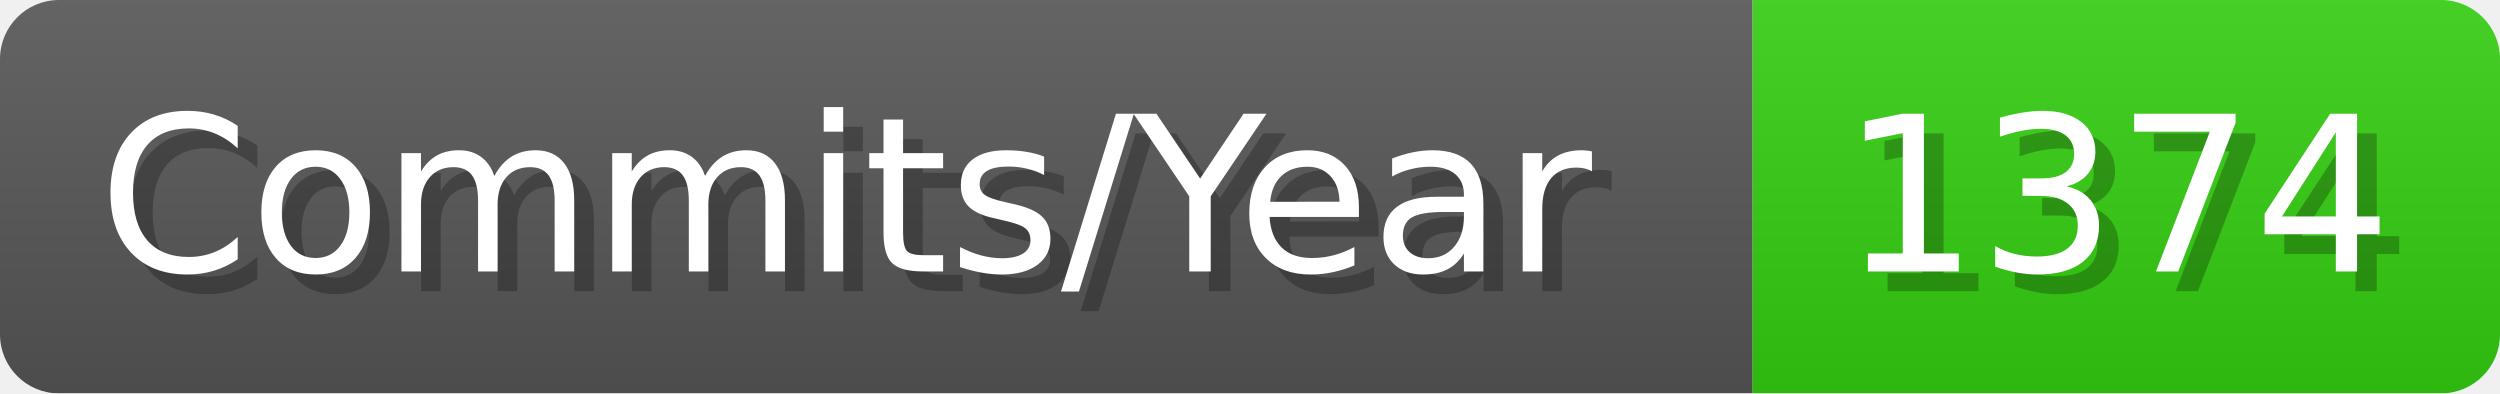
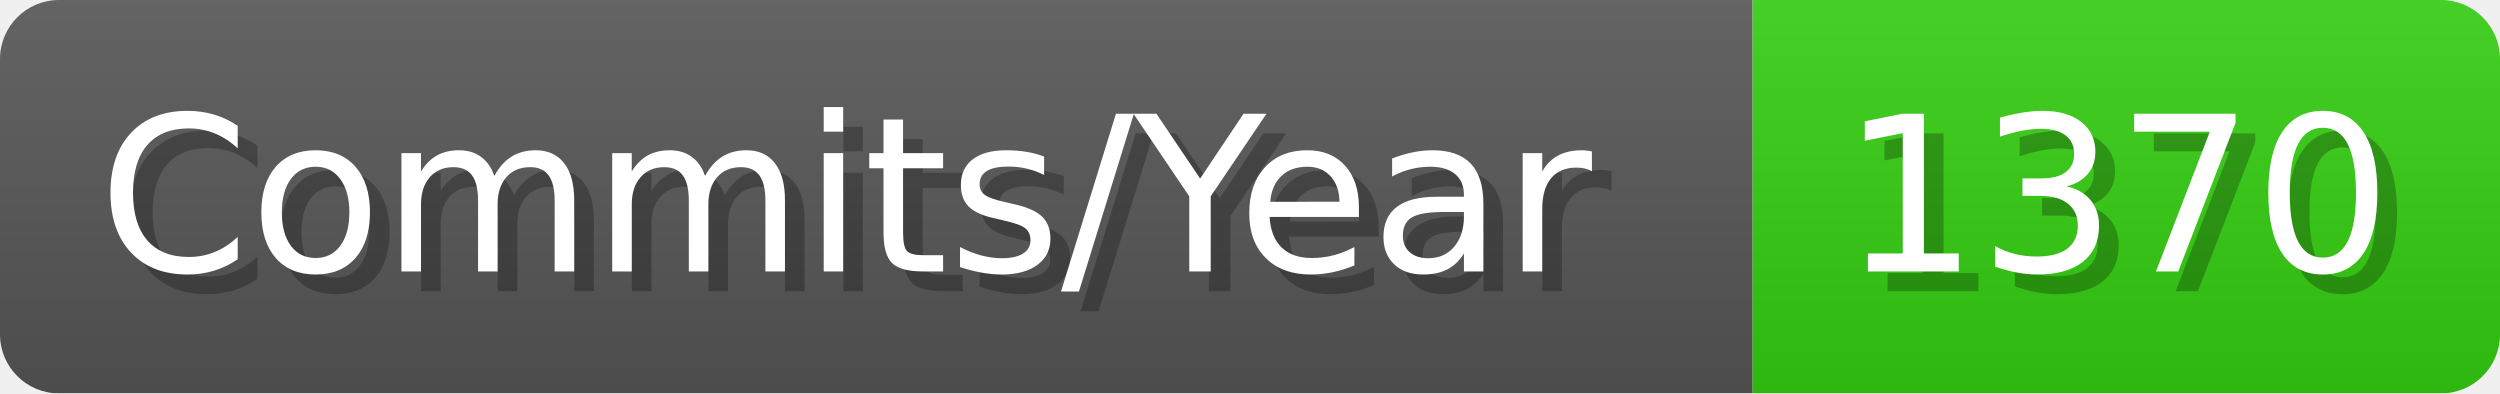
- <svg xmlns="http://www.w3.org/2000/svg" width="127.1" height="20" viewBox="0 0 1271 200" role="img" aria-label="Commits/Year: 1374">
+ <svg xmlns="http://www.w3.org/2000/svg" width="127.1" height="20" viewBox="0 0 1271 200" role="img" aria-label="Commits/Year: 1370">
  <linearGradient id="aUPdi" x2="0" y2="100%">
    <stop offset="0" stop-opacity=".1" stop-color="#EEE" />
    <stop offset="1" stop-opacity=".1" />
  </linearGradient>
  <mask id="WfAiQ">
    <rect width="1271" height="200" rx="30" fill="#FFF" />
  </mask>
  <g mask="url(#WfAiQ)">
    <rect width="891" height="200" fill="#555" />
    <rect width="380" height="200" fill="#3C1" x="891" />
    <rect width="1271" height="200" fill="url(#aUPdi)" />
  </g>
  <g aria-hidden="true" fill="#fff" text-anchor="start" font-family="Verdana,DejaVu Sans,sans-serif" font-size="110">
    <text x="60" y="148" textLength="791" fill="#000" opacity="0.25">Commits/Year</text>
    <text x="50" y="138" textLength="791">Commits/Year</text>
-     <text x="946" y="148" textLength="280" fill="#000" opacity="0.25">1374</text>
-     <text x="936" y="138" textLength="280">1374</text>
+     <text x="946" y="148" textLength="280" fill="#000" opacity="0.25">1370</text>
+     <text x="936" y="138" textLength="280">1370</text>
  </g>
</svg>
